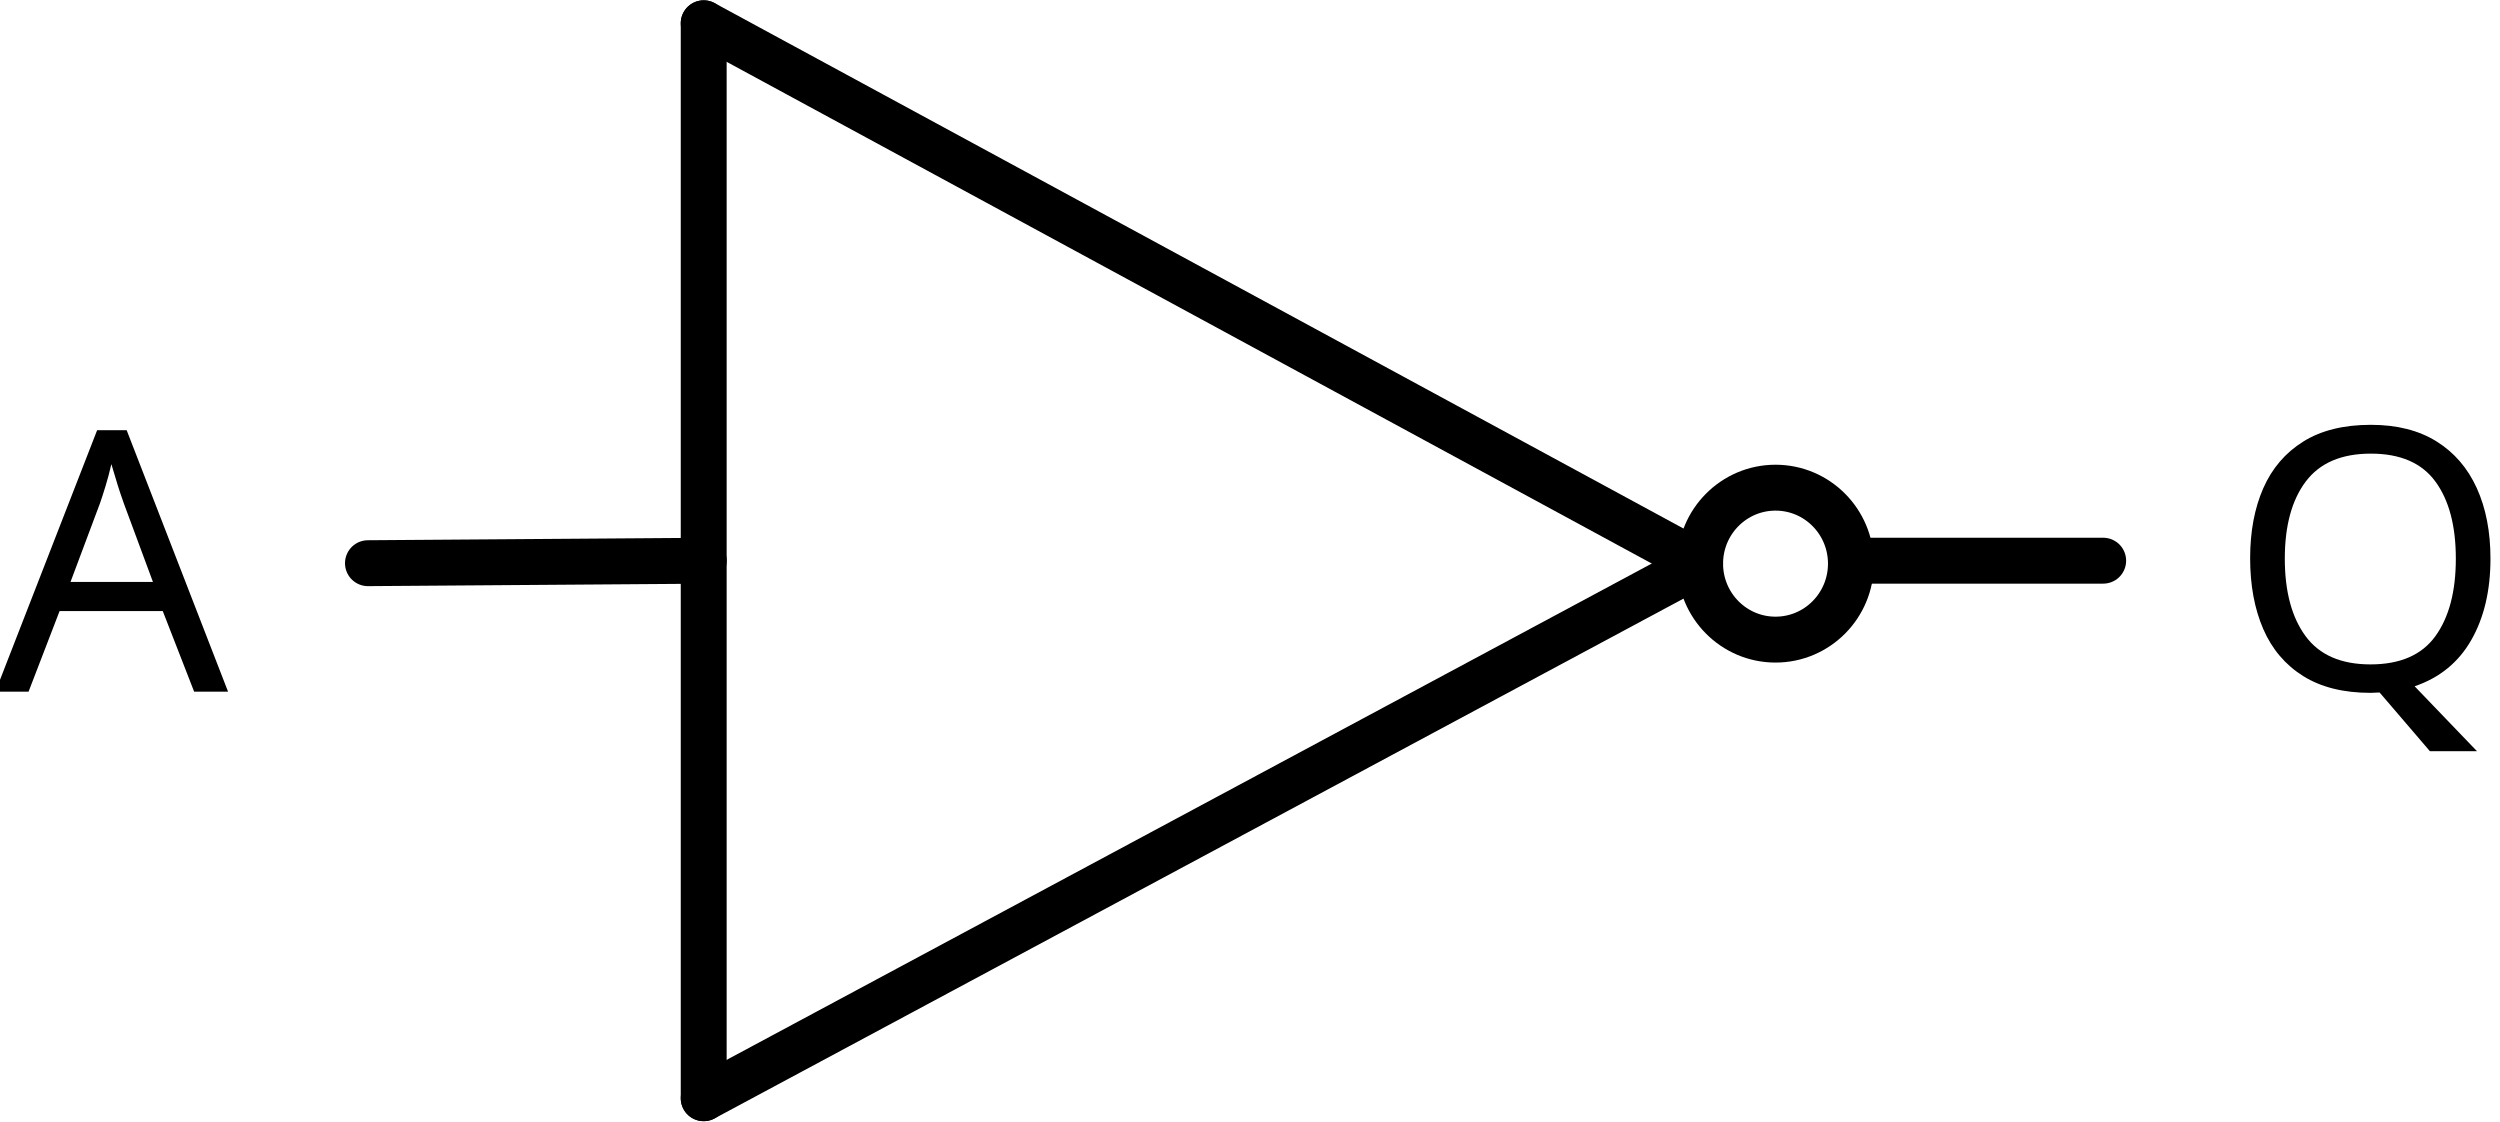
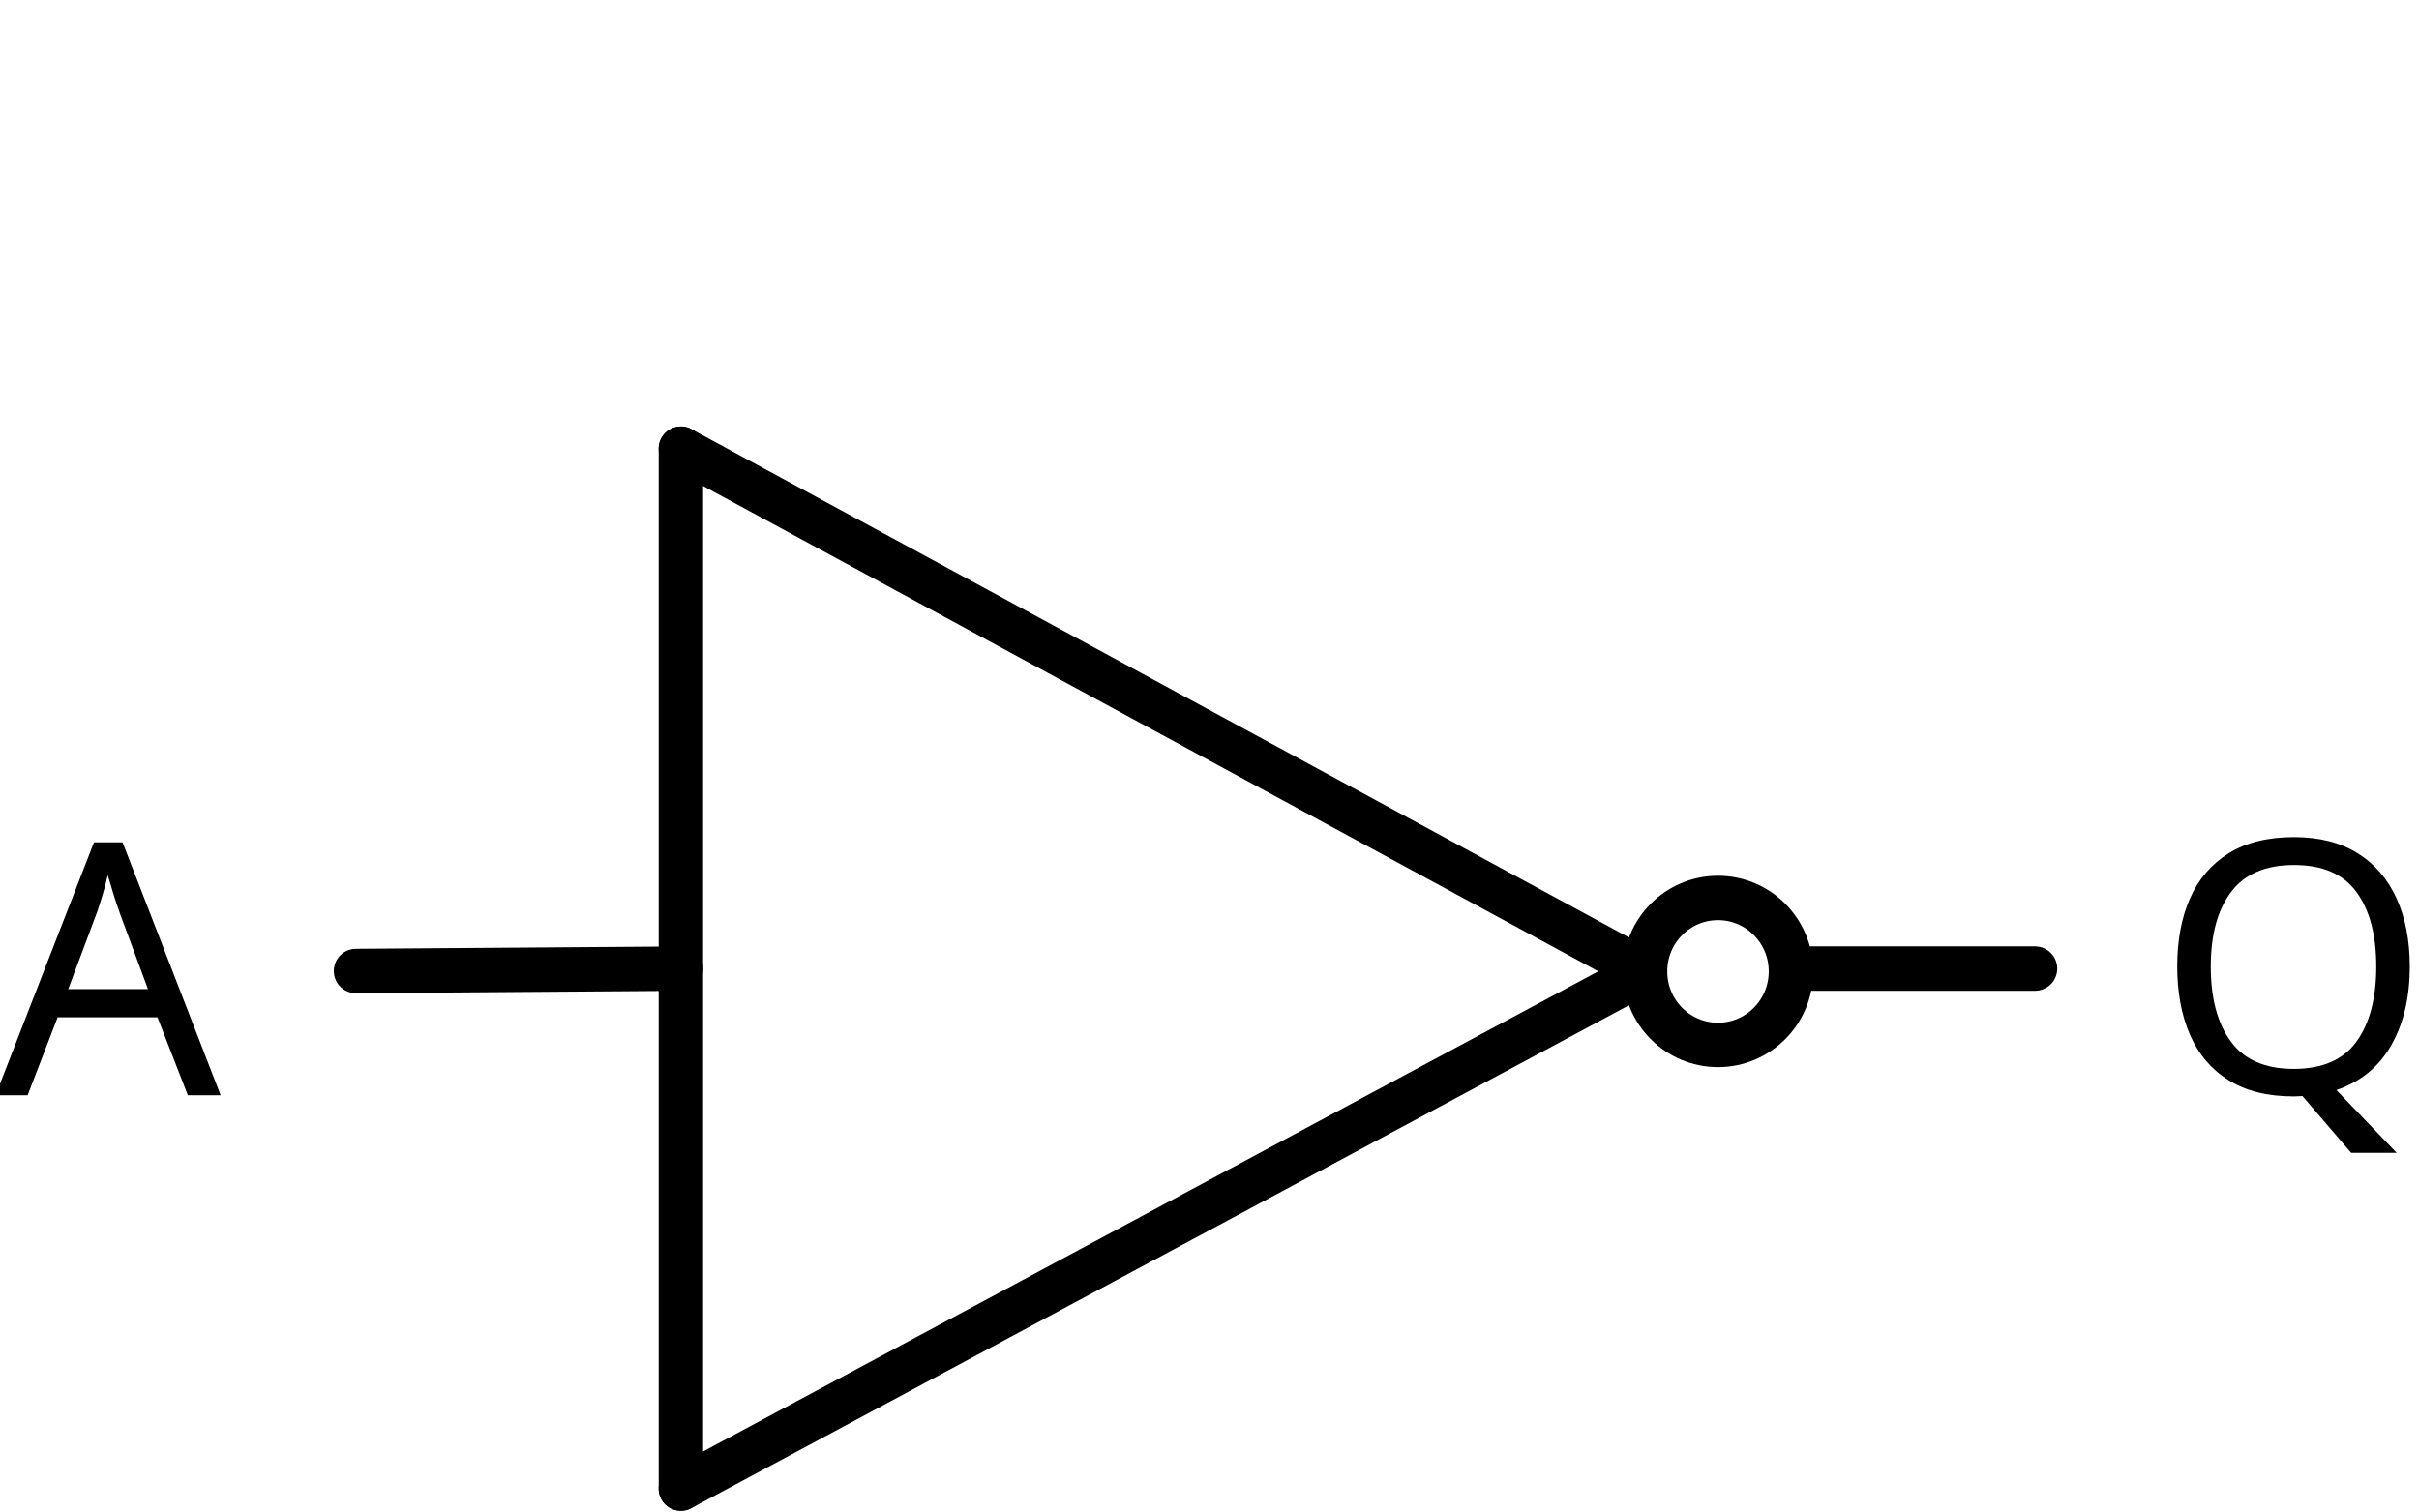
- <svg xmlns="http://www.w3.org/2000/svg" width="100.549" height="45.106" background="#FFFFFF" version="1.1" id="svg185" viewBox="0 0 1307.131 586.384">
+ <svg xmlns="http://www.w3.org/2000/svg" width="100.549" height="62.825" background="#FFFFFF" version="1.1" id="svg185" viewBox="0 0 1307.131 816.73">
  <defs id="defs189" />
-   <path style="fill-opacity:0;stroke-linecap:round;stroke-linejoin:round" rough-pts="317.074,1253.528 838.058,974.023 317.074,691.485 " id="h_1" path-type="area" d="M 367.929,574.213 888.912,294.708 367.929,12.171 l -3e-5,562.043" />
-   <path style="fill-opacity:0;stroke-linecap:round;stroke-linejoin:round" rough-pts="838.058,974.023 839.467,963.469 843.445,953.982 849.613,945.941 857.595,939.726 867.011,935.719 877.486,934.298 887.961,935.719 897.378,939.726 905.359,945.941 911.527,953.982 915.505,963.469 916.915,974.023 915.505,984.576 911.527,994.063 905.359,1002.105 897.378,1008.319 887.961,1012.327 877.486,1013.747 867.011,1012.327 857.595,1008.319 849.613,1002.105 843.445,994.063 839.467,984.576 " id="h_0" path-type="area" d="m 888.912,294.708 c 0,-21.919 17.673,-39.724 39.429,-39.724 21.756,0 39.429,17.805 39.429,39.724 0,21.919 -17.673,39.724 -39.429,39.724 -21.756,0 -39.429,-17.805 -39.429,-39.724" />
-   <line style="fill:none;stroke:#000000;stroke-width:24;stroke-linecap:round;stroke-opacity:1" y1="12.171" id="n_0" y2="574.213" x1="367.929" x2="367.929" />
-   <line style="fill:none;stroke:#000000;stroke-width:24;stroke-linecap:round;stroke-opacity:1" y1="12.171" id="n_1" y2="294.708" x1="367.929" x2="888.912" />
-   <ellipse style="fill:none;stroke:#000000;stroke-width:24;stroke-linecap:round;stroke-linejoin:round;stroke-opacity:1" ry="39.724" id="b_0" pc="39.429,0.0" rx="39.429" average="877.486,974.023" cx="928.341" sc="0.0,-39.724" cy="294.708" />
-   <line style="fill:none;stroke:#000000;stroke-width:24;stroke-linecap:round;stroke-opacity:1" y1="574.213" id="n_2" y2="294.708" x1="367.929" x2="888.912" />
-   <line style="fill:none;stroke:#000000;stroke-width:24;stroke-linecap:round;stroke-opacity:1" y1="293.164" id="n_3" y2="293.164" x1="968.08" x2="1099.657" />
-   <line style="fill:none;stroke:#000000;stroke-width:24;stroke-linecap:round;stroke-opacity:1" y1="293.192" id="n_4" y2="294.471" x1="367.951" x2="192.376" />
-   <g id="c_1" type="COMPO" transform="translate(50.85429,-679.3145)" />
-   <g id="c_0-0" type="COMPO" transform="translate(89.37543,-847.0772)" />
-   <text xml:space="preserve" style="font-style:normal;font-weight:normal;font-size:277.333px;line-height:1.25;font-family:sans-serif;letter-spacing:0px;word-spacing:0px;fill:#000000;fill-opacity:1;stroke:none;stroke-width:13" x="-2.421" y="361.649" id="text393">
-     <tspan id="tspan391" x="-2.421" y="361.649" style="font-size:190.667px;stroke-width:13">A</tspan>
+   <path style="fill-opacity:0;stroke-linecap:round;stroke-linejoin:round" rough-pts="317.074,1253.528 838.058,974.023 317.074,691.485 " id="h_1" path-type="area" d="m 367.929,804.559 520.983,-279.505 -520.983,-282.537 -3e-5,562.043" />
+   <path style="fill-opacity:0;stroke-linecap:round;stroke-linejoin:round" rough-pts="838.058,974.023 839.467,963.469 843.445,953.982 849.613,945.941 857.595,939.726 867.011,935.719 877.486,934.298 887.961,935.719 897.378,939.726 905.359,945.941 911.527,953.982 915.505,963.469 916.915,974.023 915.505,984.576 911.527,994.063 905.359,1002.105 897.378,1008.319 887.961,1012.327 877.486,1013.747 867.011,1012.327 857.595,1008.319 849.613,1002.105 843.445,994.063 839.467,984.576 " id="h_0" path-type="area" d="m 888.912,525.053 c 0,-21.919 17.673,-39.724 39.429,-39.724 21.756,0 39.429,17.805 39.429,39.724 0,21.919 -17.673,39.724 -39.429,39.724 -21.756,0 -39.429,-17.805 -39.429,-39.724" />
+   <line style="fill:none;stroke:#000000;stroke-width:24;stroke-linecap:round;stroke-opacity:1" y1="242.516" id="n_0" y2="804.559" x1="367.929" x2="367.929" />
+   <line style="fill:none;stroke:#000000;stroke-width:24;stroke-linecap:round;stroke-opacity:1" y1="242.516" id="n_1" y2="525.053" x1="367.929" x2="888.912" />
+   <ellipse style="fill:none;stroke:#000000;stroke-width:24;stroke-linecap:round;stroke-linejoin:round;stroke-opacity:1" ry="39.724" id="b_0" pc="39.429,0.0" rx="39.429" average="877.486,974.023" cx="928.341" sc="0.0,-39.724" cy="525.053" />
+   <line style="fill:none;stroke:#000000;stroke-width:24;stroke-linecap:round;stroke-opacity:1" y1="804.559" id="n_2" y2="525.053" x1="367.929" x2="888.912" />
+   <line style="fill:none;stroke:#000000;stroke-width:24;stroke-linecap:round;stroke-opacity:1" y1="523.509" id="n_3" y2="523.509" x1="968.08" x2="1099.657" />
+   <line style="fill:none;stroke:#000000;stroke-width:24;stroke-linecap:round;stroke-opacity:1" y1="523.537" id="n_4" y2="524.816" x1="367.951" x2="192.376" />
+   <g id="c_1" type="COMPO" transform="translate(50.85428,-448.9693)" />
+   <g id="c_0-0" type="COMPO" transform="translate(89.37542,-616.732)" />
+   <text xml:space="preserve" style="font-style:normal;font-weight:normal;font-size:277.333px;line-height:1.25;font-family:sans-serif;letter-spacing:0px;word-spacing:0px;fill:#000000;fill-opacity:1;stroke:none;stroke-width:13" x="-2.421" y="591.994" id="text393">
+     <tspan id="tspan391" x="-2.421" y="591.994" style="font-size:190.667px;stroke-width:13">A</tspan>
  </text>
-   <text xml:space="preserve" style="font-style:normal;font-weight:normal;font-size:277.333px;line-height:1.25;font-family:sans-serif;letter-spacing:0px;word-spacing:0px;fill:#000000;fill-opacity:1;stroke:none;stroke-width:13" x="1164.876" y="360.354" id="text401">
-     <tspan id="tspan399" x="1164.876" y="360.354" style="font-size:190.667px;stroke-width:13">Q</tspan>
+   <text xml:space="preserve" style="font-style:normal;font-weight:normal;font-size:277.333px;line-height:1.25;font-family:sans-serif;letter-spacing:0px;word-spacing:0px;fill:#000000;fill-opacity:1;stroke:none;stroke-width:13" x="1164.876" y="590.699" id="text401">
+     <tspan id="tspan399" x="1164.876" y="590.699" style="font-size:190.667px;stroke-width:13">Q</tspan>
  </text>
</svg>
